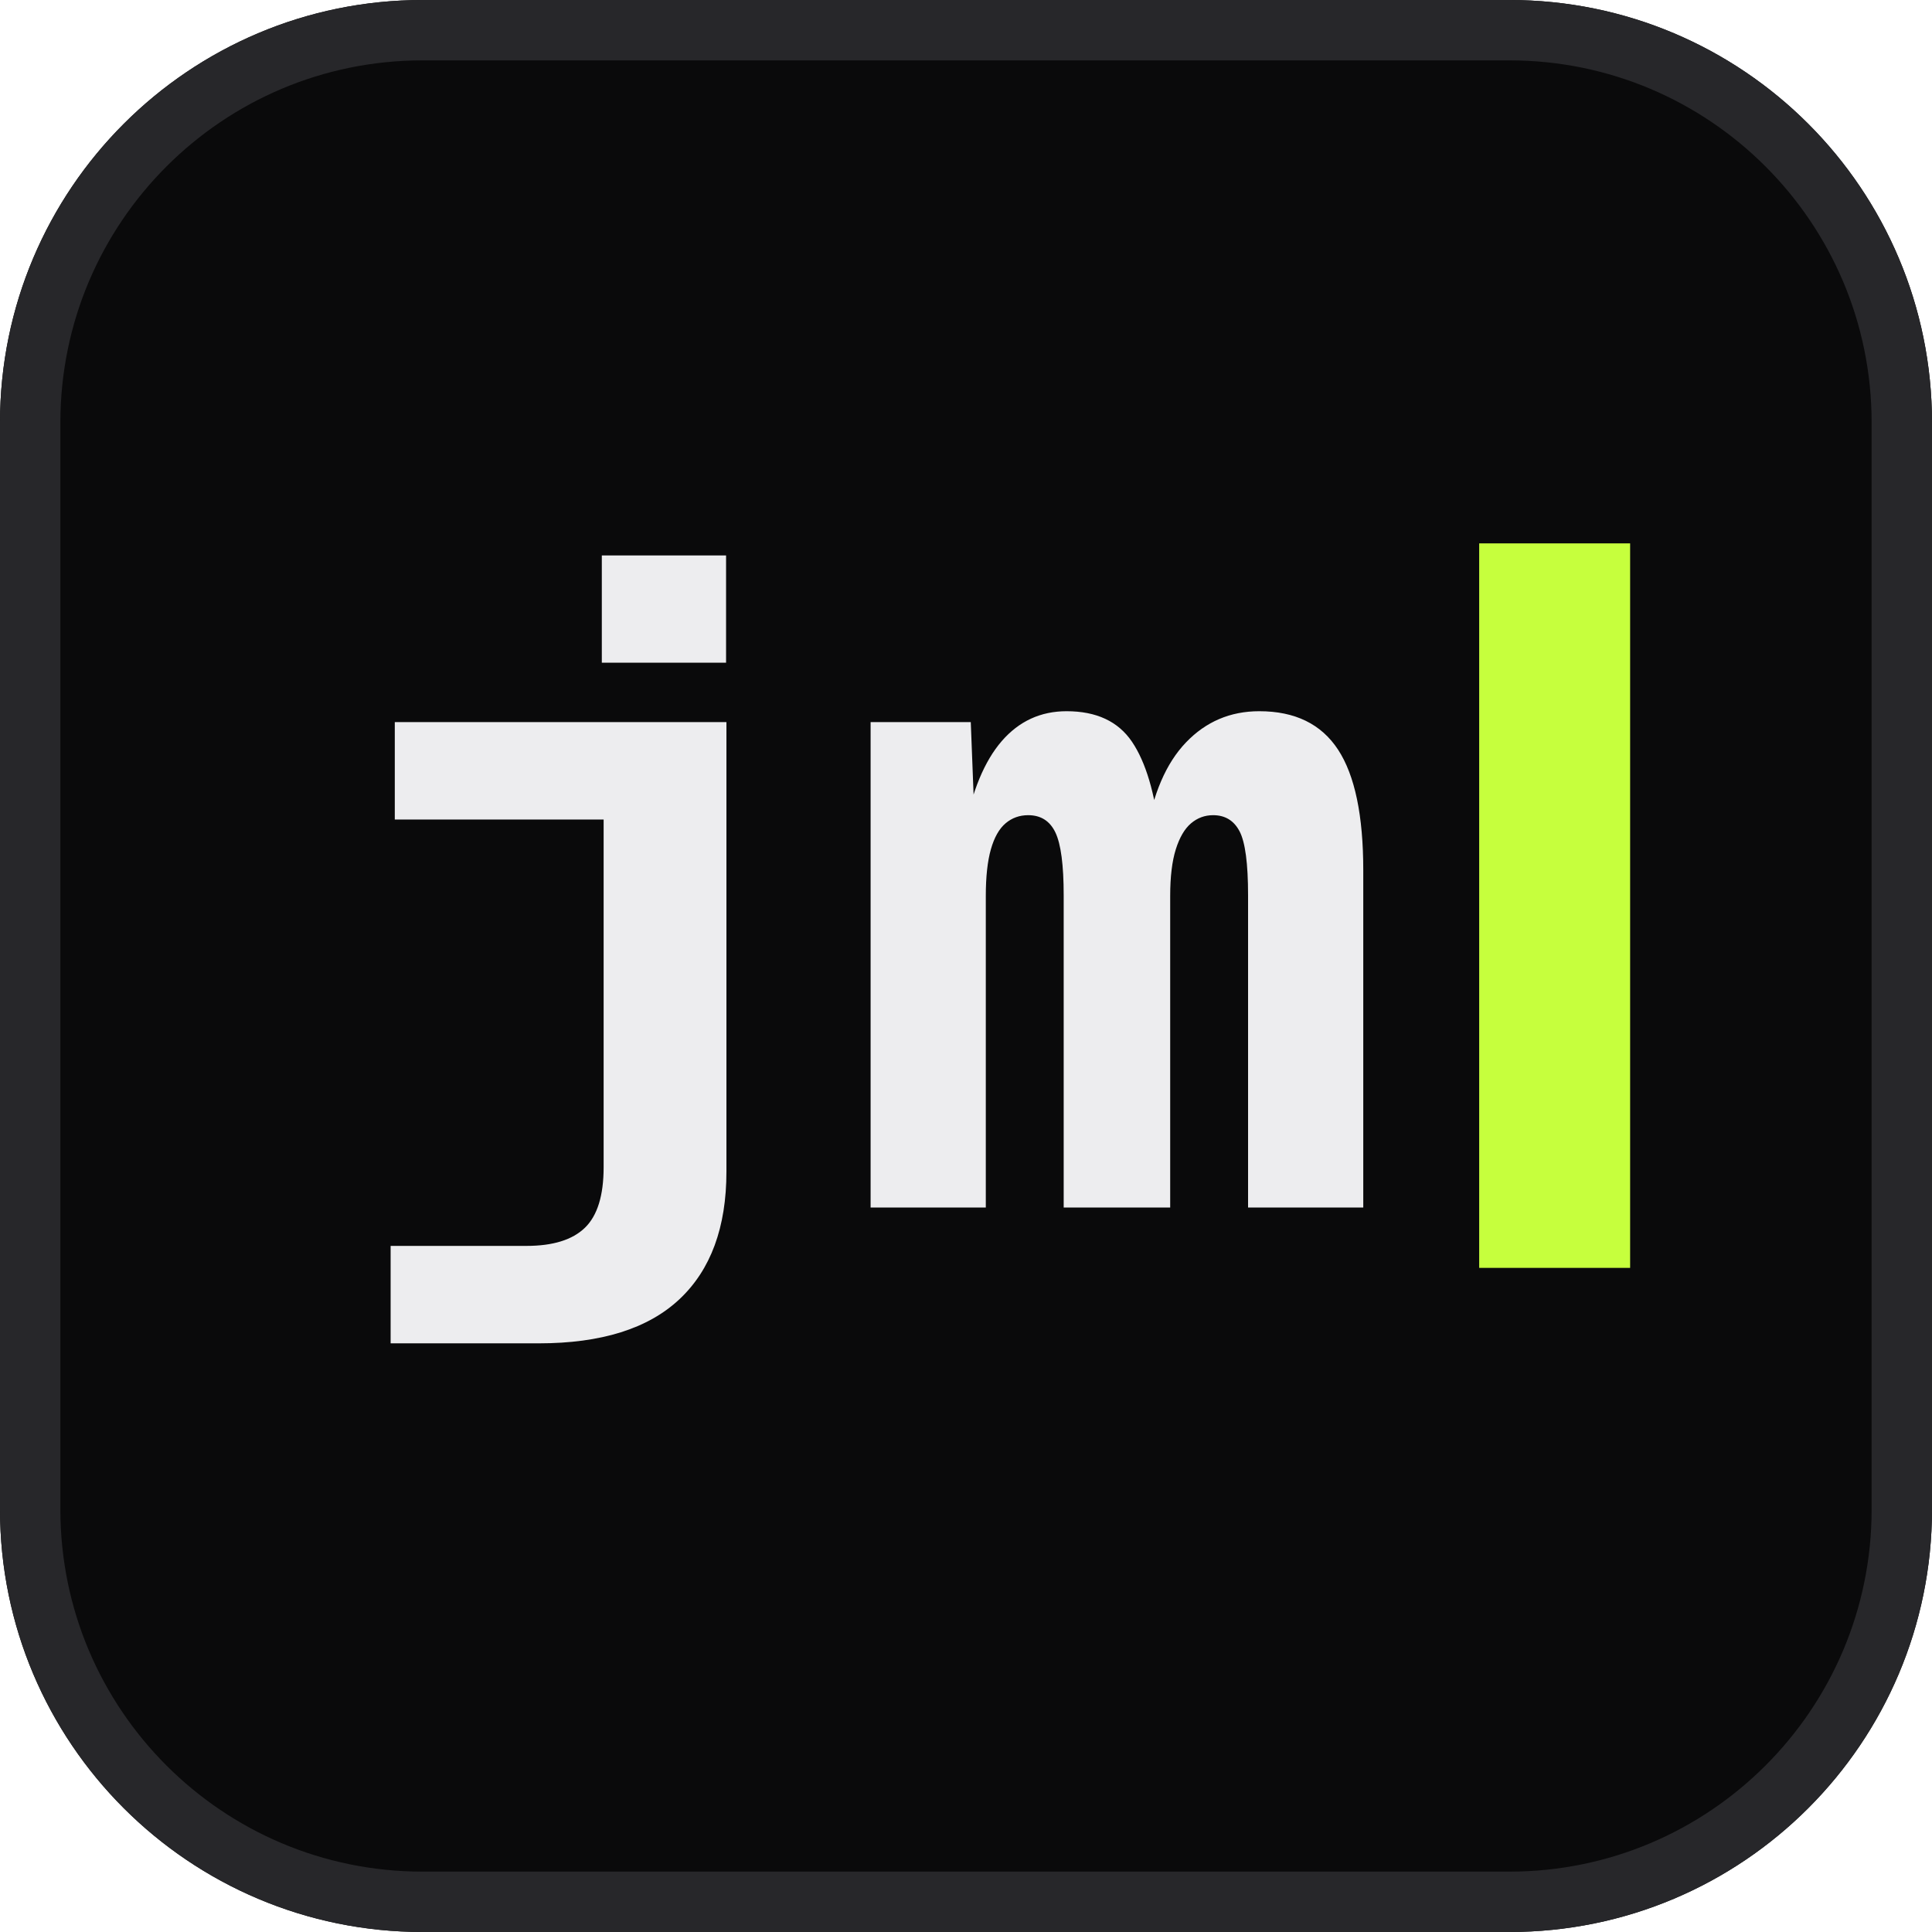
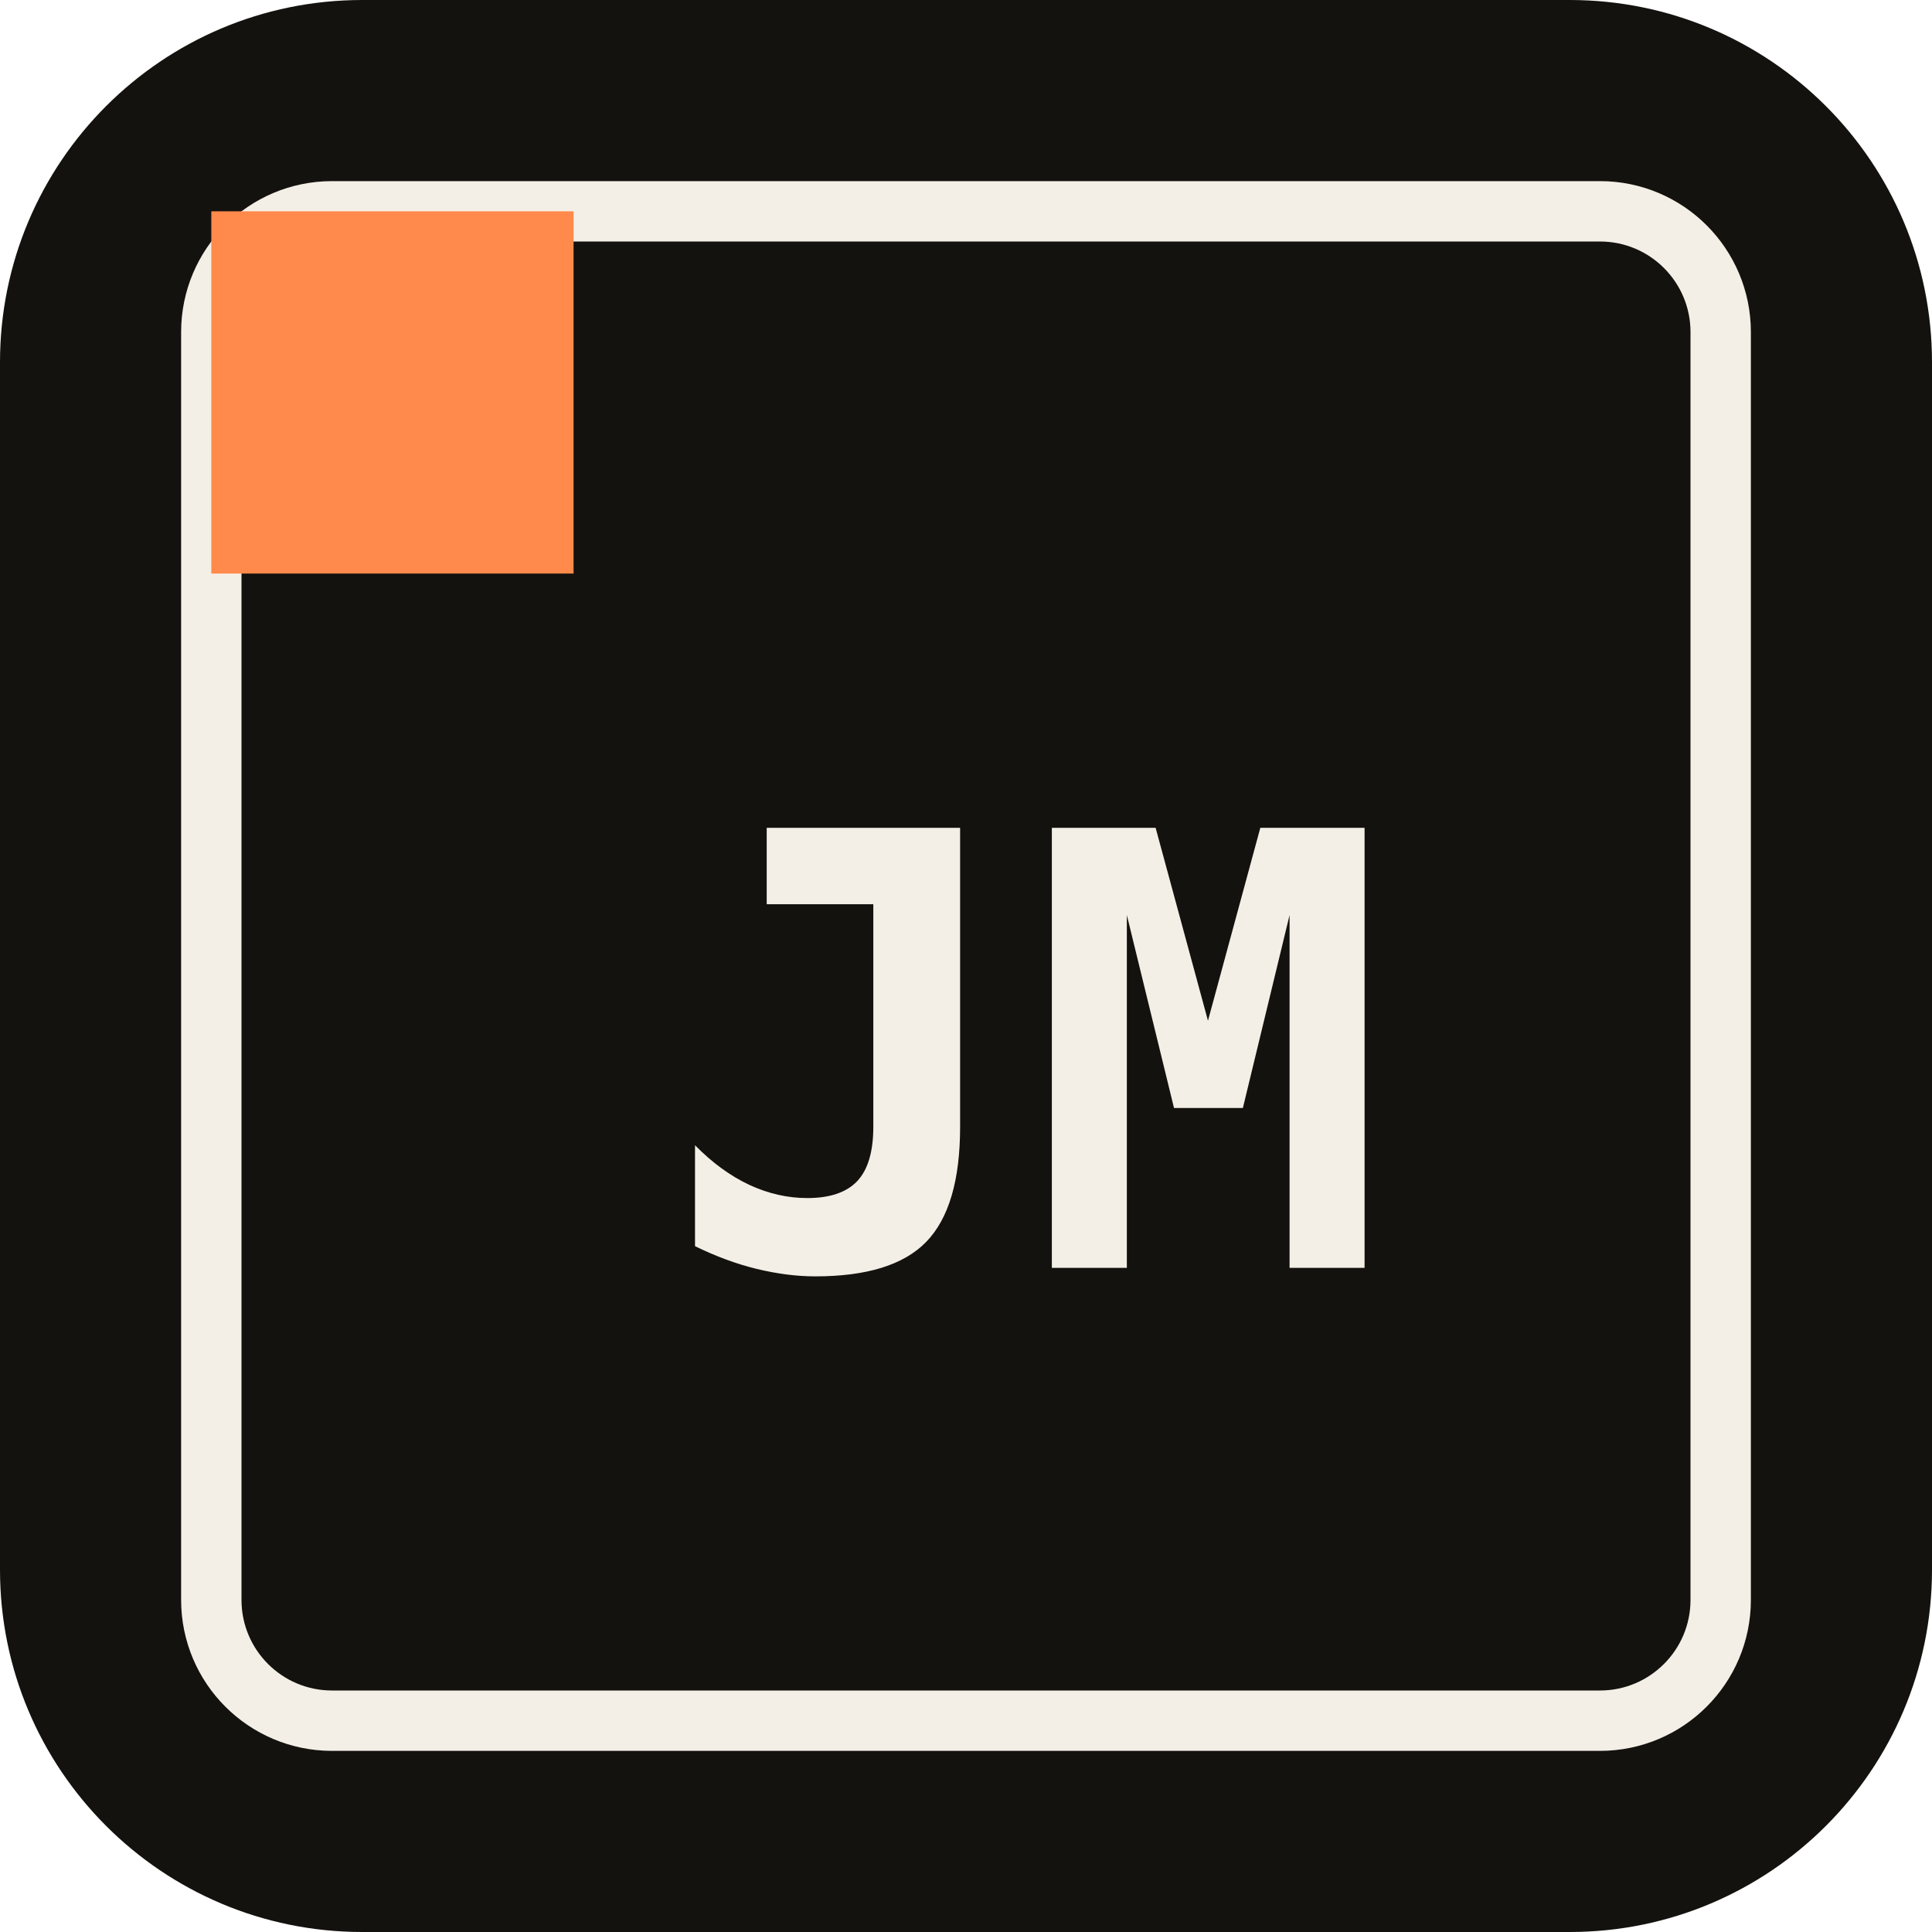
- <svg xmlns="http://www.w3.org/2000/svg" viewBox="0 0 64 64">
-   <rect width="64" height="64" rx="14" fill="#0a0a0b" />
-   <rect x="1" y="1" width="62" height="62" rx="13" fill="none" stroke="#27272a" stroke-width="2" />
-   <path transform="translate(-4 0)" fill="#ededef" d="M16.94 44.5V41.272H21.44Q22.754 41.272 23.375 40.672Q23.996 40.072 23.996 38.668V25.414L25.73 27.148H17.078V23.92H28.064V38.812Q28.064 41.578 26.507 43.039Q24.95 44.5 21.848 44.5ZM23.936 21.952V18.4H28.052V21.952Z M32.84 40.0V23.92H36.158L36.302 27.622L35.948 27.526Q36.326 25.54 37.184 24.55Q38.042 23.56 39.332 23.56Q40.814 23.56 41.498 24.571Q42.182 25.582 42.416 27.652H41.972Q42.296 25.63 43.286 24.595Q44.276 23.56 45.716 23.56Q47.492 23.56 48.326 24.835Q49.16 26.11 49.16 28.828V40.0H45.344V29.656Q45.344 28.084 45.065 27.544Q44.786 27.004 44.186 27.004Q43.772 27.004 43.454 27.274Q43.136 27.544 42.95 28.135Q42.764 28.726 42.764 29.68V40.0H39.236V29.656Q39.236 28.156 38.963 27.58Q38.69 27.004 38.06 27.004Q37.628 27.004 37.31 27.274Q36.992 27.544 36.824 28.135Q36.656 28.726 36.656 29.68V40.0Z" />
-   <rect x="49" y="18" width="5" height="24" fill="#c6ff3d" />
+ <svg xmlns="http://www.w3.org/2000/svg" viewBox="0 0 64 64" role="img" aria-label="JM">
+   <rect width="64" height="64" rx="12" fill="#14120e" />
+   <rect x="7" y="7" width="50" height="50" rx="4" fill="none" stroke="#f4efe6" stroke-width="2" />
+   <rect x="7" y="7" width="12" height="12" fill="#ff8a4c" />
+   <text x="34" y="42" text-anchor="middle" font-family="ui-monospace, SFMono-Regular, Menlo, Consolas, monospace" font-size="20" font-weight="700" fill="#f4efe6">JM</text>
</svg>
